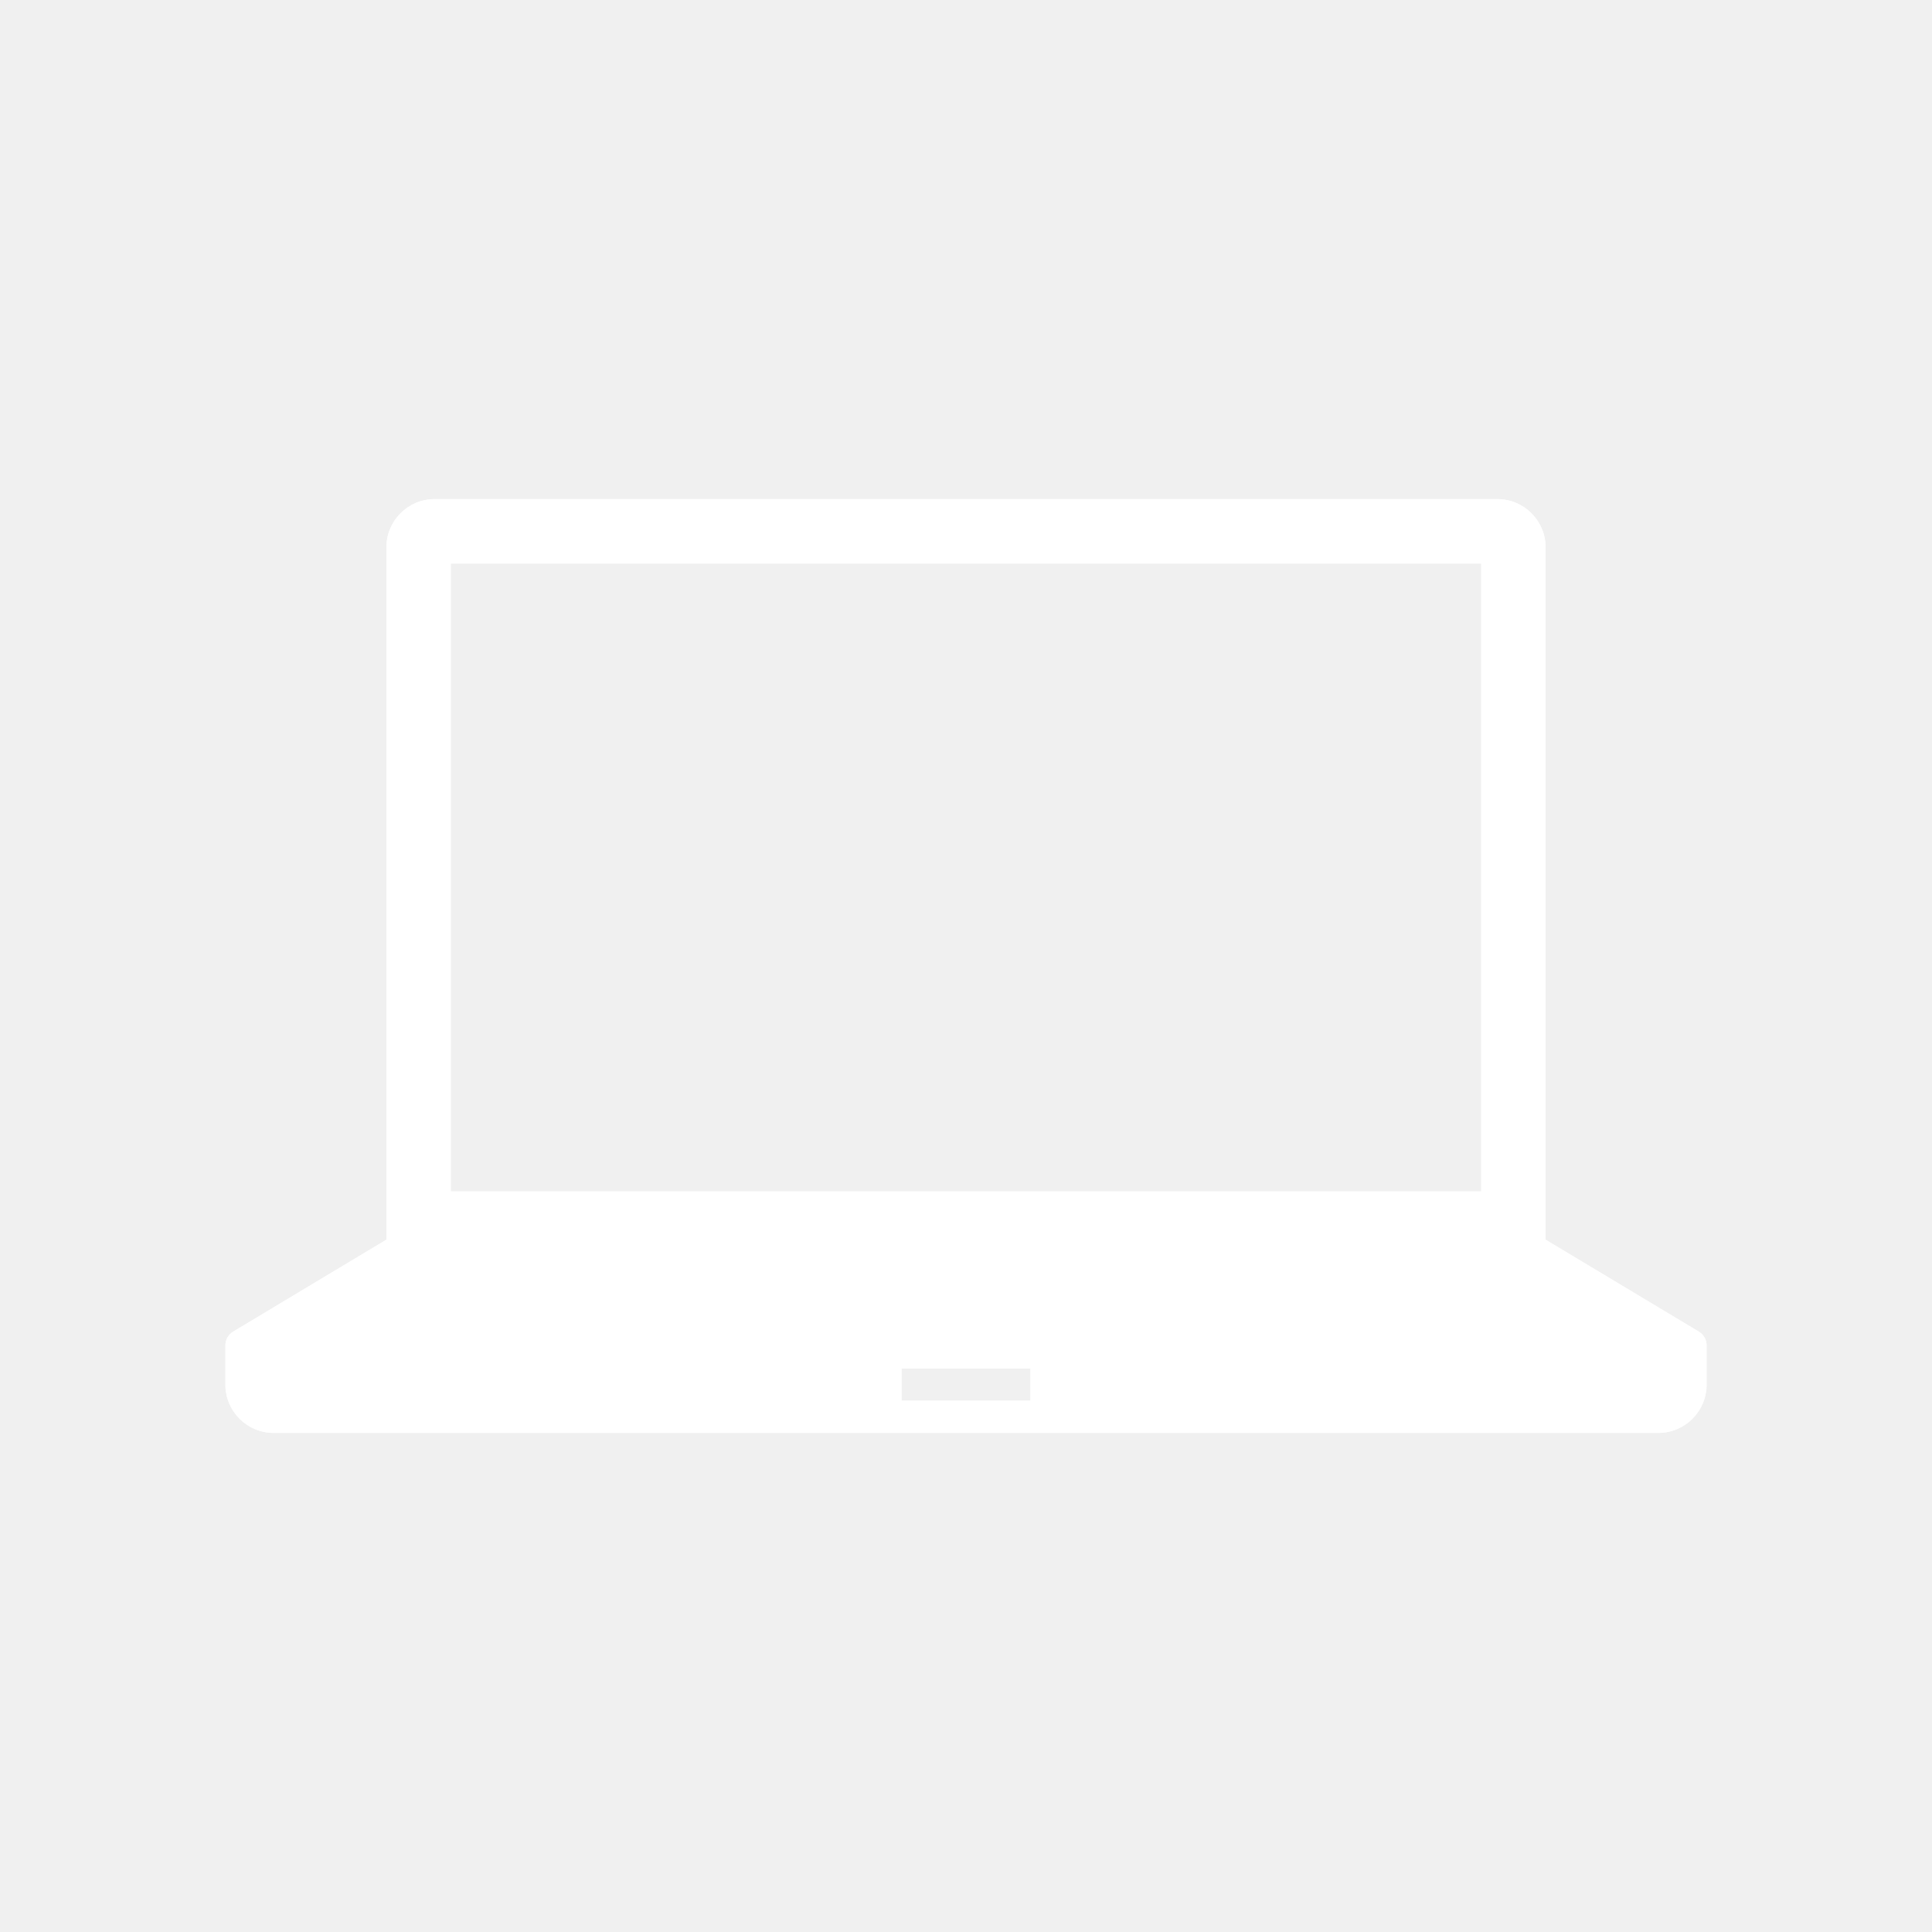
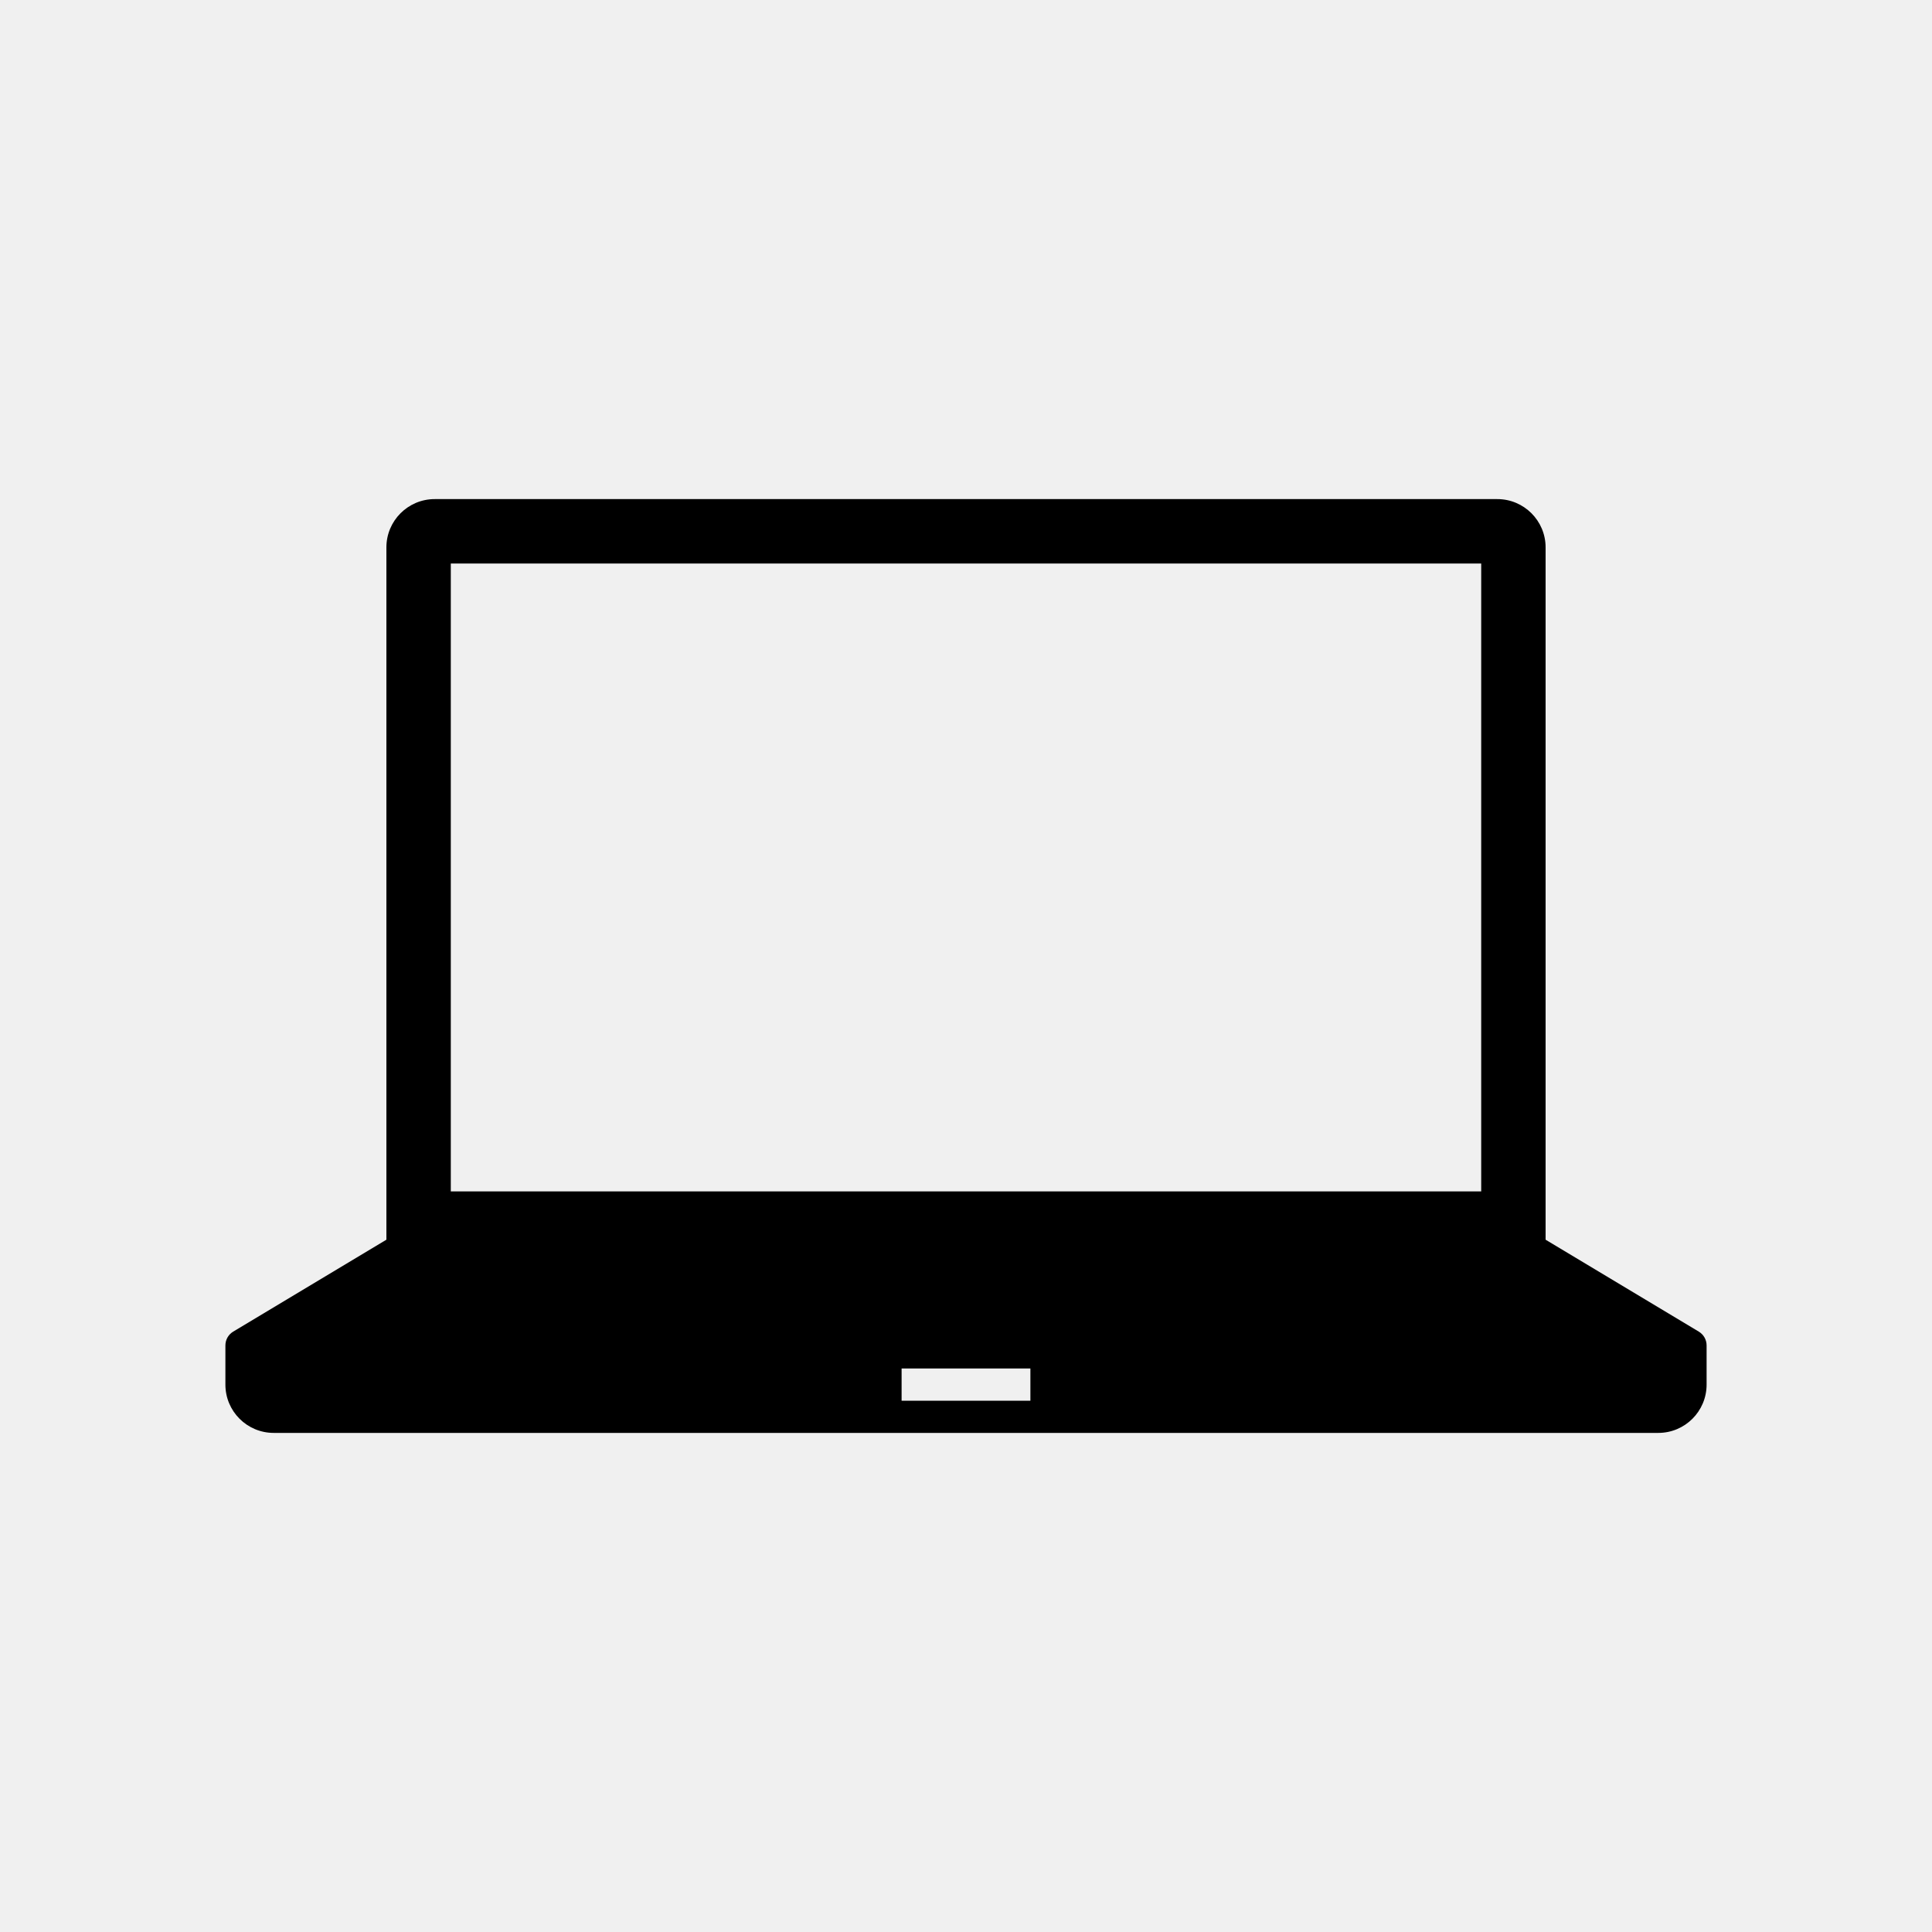
- <svg xmlns="http://www.w3.org/2000/svg" xmlns:xlink="http://www.w3.org/1999/xlink" width="120px" height="120px" viewBox="0 0 120 120" version="1.1">
-   <defs>
-     <path d="M96,77 L105.514,82.709 C105.816,82.889 106,83.215 106,83.566 L106,86 C106,87.657 104.657,89 103,89 L17,89 C15.343,89 14,87.657 14,86 L14,83.566 C14,83.215 14.184,82.889 14.486,82.709 L24,77 L24,34 C24,32.343 25.343,31 27,31 L93,31 C94.657,31 96,32.343 96,34 L96,77 Z M28,35 L28,74 L92,74 L92,35 L28,35 Z M56,85 L56,87 L64,87 L64,85 L56,85 Z" id="path-1" />
-   </defs>
-   <g id="Icons" stroke="none" stroke-width="1" fill="none" fill-rule="evenodd">
-     <g id="Icon/Laptop">
-       <mask id="mask-2" fill="white">
-         <use xlink:href="#path-1" />
-       </mask>
-       <use id="Icon/Screen" fill="#FFFFFF" fill-rule="nonzero" xlink:href="#path-1" />
-       <g id="Color-alias/Icons/Icon-Light" mask="url(#mask-2)" fill="#FFFFFF">
-         <g id="Color/White">
-           <rect id="Sample" x="0" y="0" width="120" height="120" />
-         </g>
-       </g>
+ <svg xmlns="http://www.w3.org/2000/svg" width="120px" height="120px" viewBox="0 0 120 120" version="1.1">
+   <defs />
+   <g id="Icons-for-Github" stroke="none" stroke-width="1" fill="none" fill-rule="evenodd">
+     <g id="Icon/Laptop" fill="#000000" fill-rule="nonzero">
+       <path d="M96,77 L105.514,82.709 C105.816,82.889 106,83.215 106,83.566 L106,86 C106,87.657 104.657,89 103,89 L17,89 C15.343,89 14,87.657 14,86 L14,83.566 C14,83.215 14.184,82.889 14.486,82.709 L24,77 L24,34 C24,32.343 25.343,31 27,31 L93,31 C94.657,31 96,32.343 96,34 L96,77 Z M28,35 L28,74 L92,74 L92,35 L28,35 Z M56,85 L56,87 L64,87 L64,85 L56,85 Z" id="Icon/Screen" />
    </g>
  </g>
</svg>
